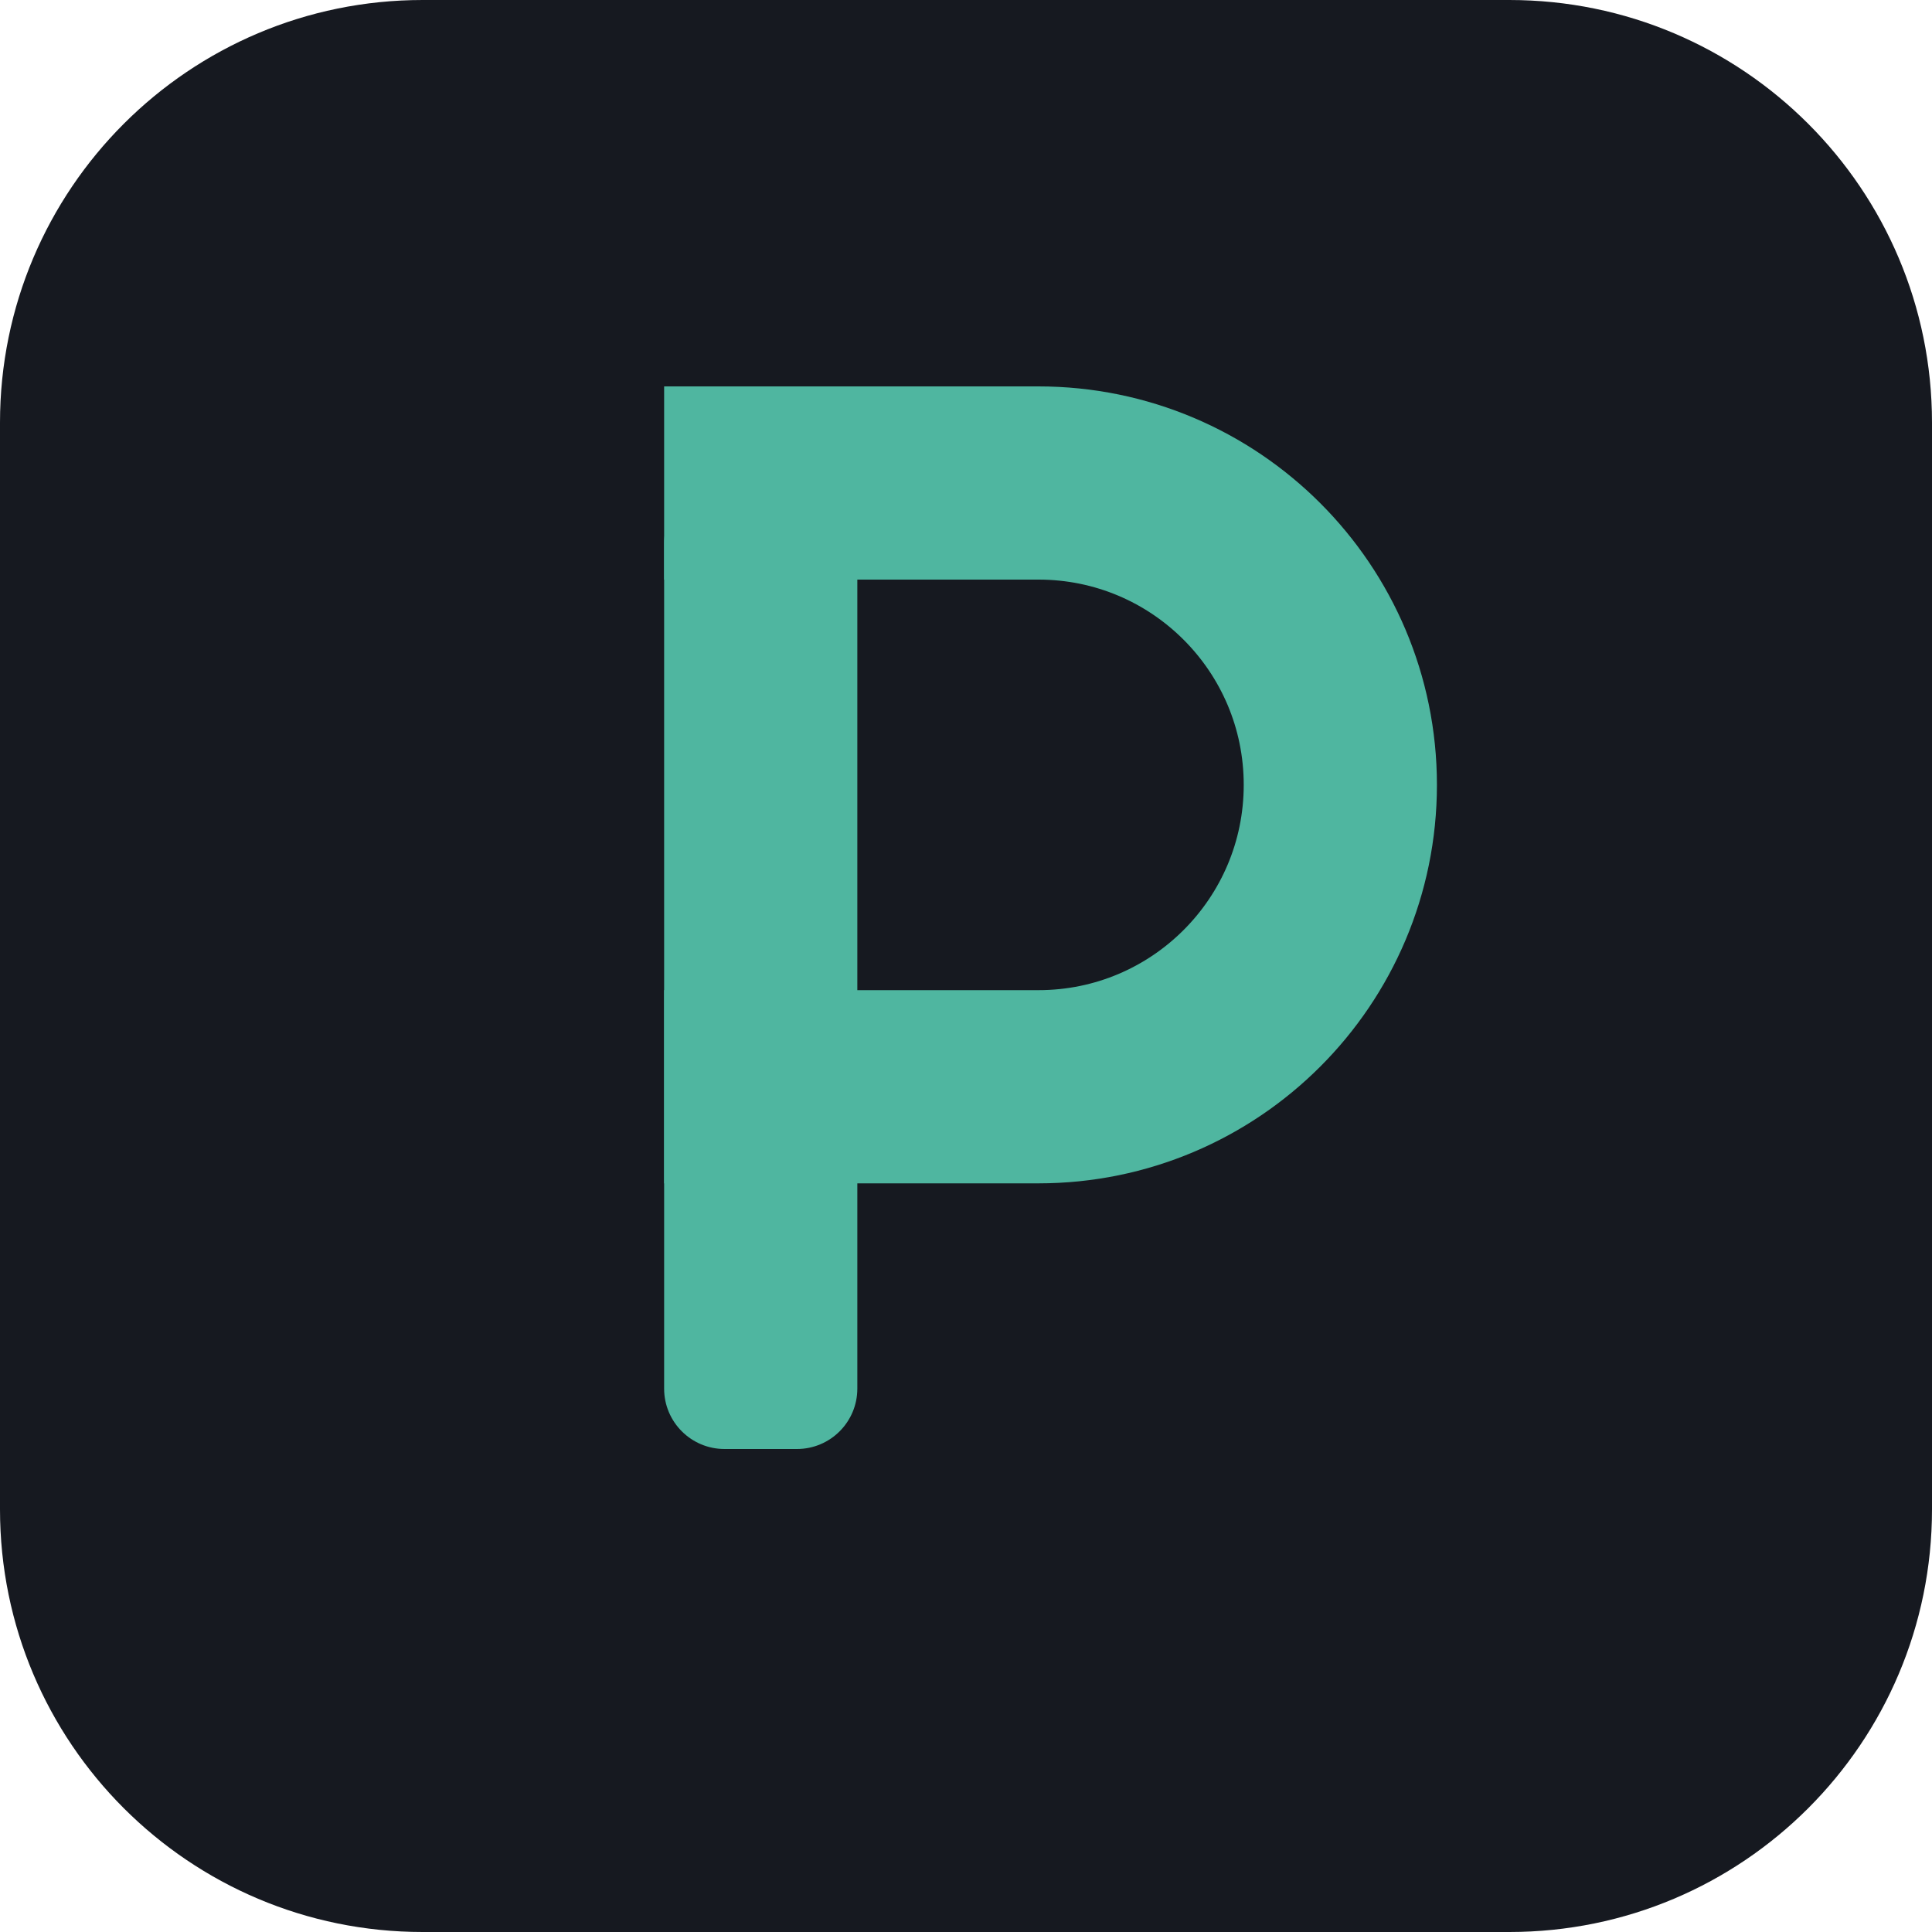
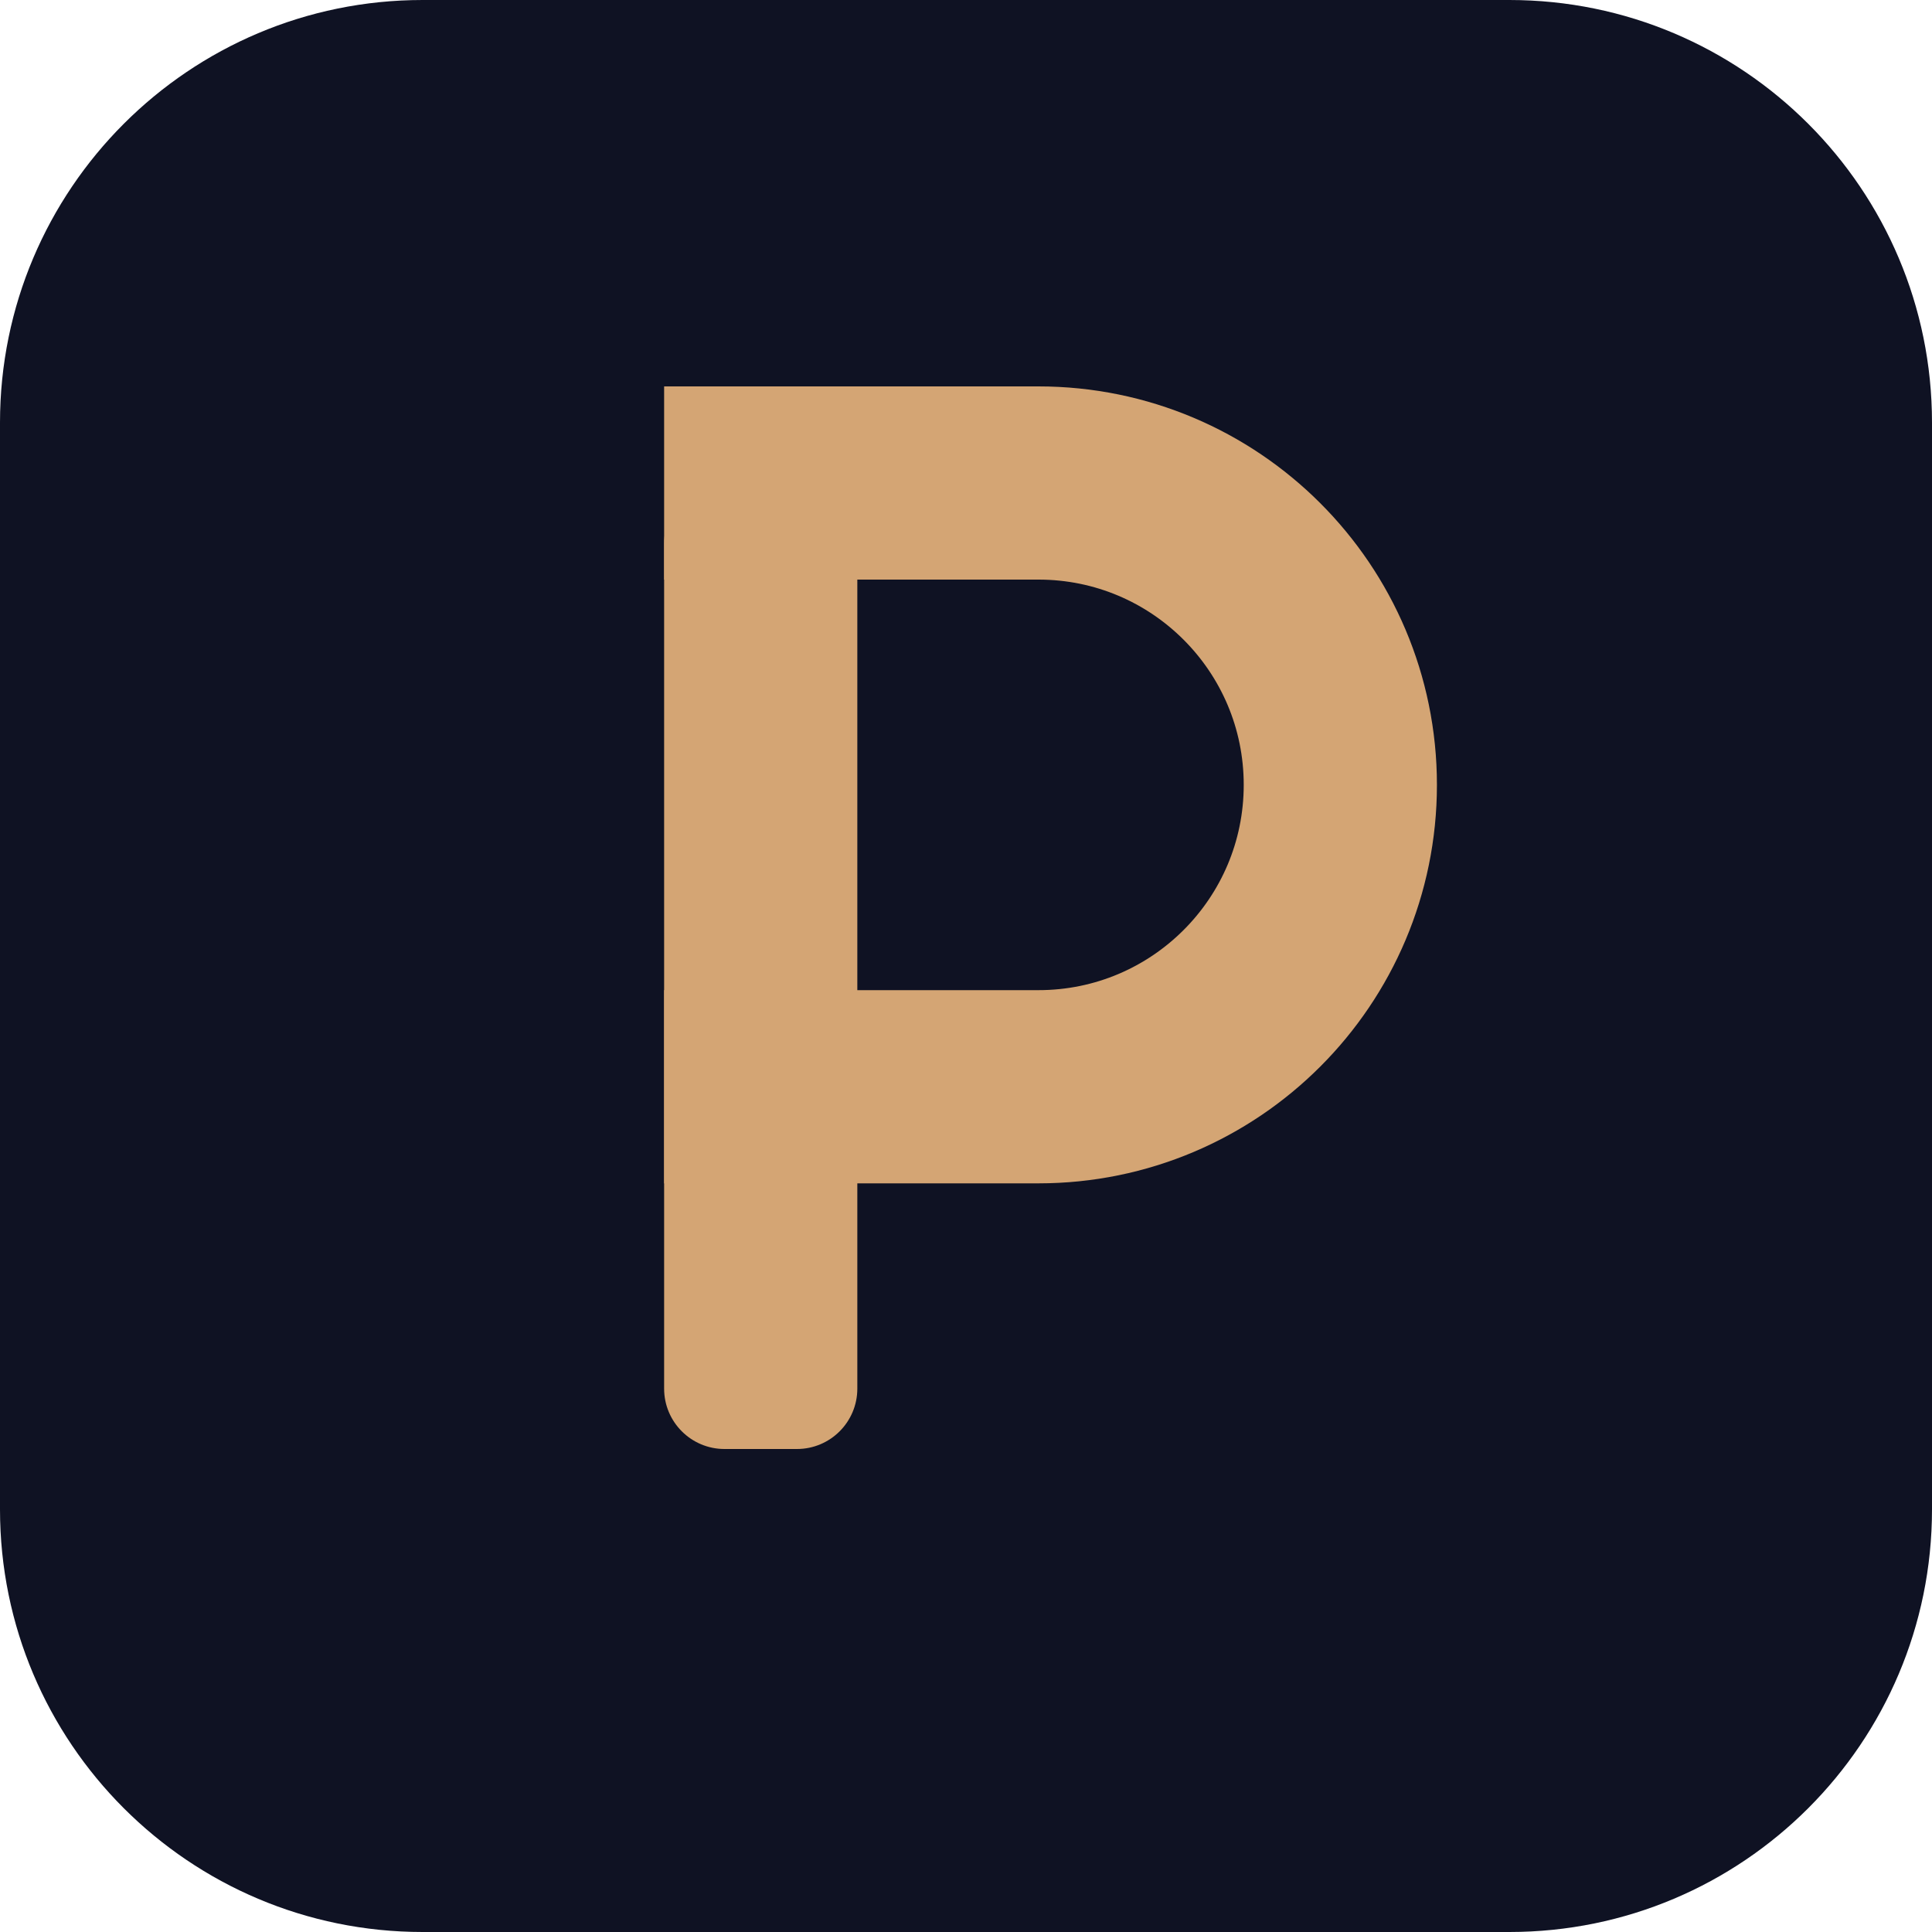
<svg xmlns="http://www.w3.org/2000/svg" viewBox="0 0 32 32">
-   <rect width="32" height="32" rx="7" fill="#161920" />
-   <rect x="11" y="8" width="3.2" height="16" rx="1" fill="#4FB6A0" />
-   <path d="M11 8h6.2a5 5 0 0 1 0 10H11" fill="none" stroke="#4FB6A0" stroke-width="3.2" stroke-linejoin="round" />
+   <rect width="32" height="32" rx="7" fill="#0F1223" />
+   <rect x="11" y="8" width="3.2" height="16" rx="1" fill="#D4A574" />
+   <path d="M11 8h6.2a5 5 0 0 1 0 10H11" fill="none" stroke="#D4A574" stroke-width="3.2" stroke-linejoin="round" />
</svg>
